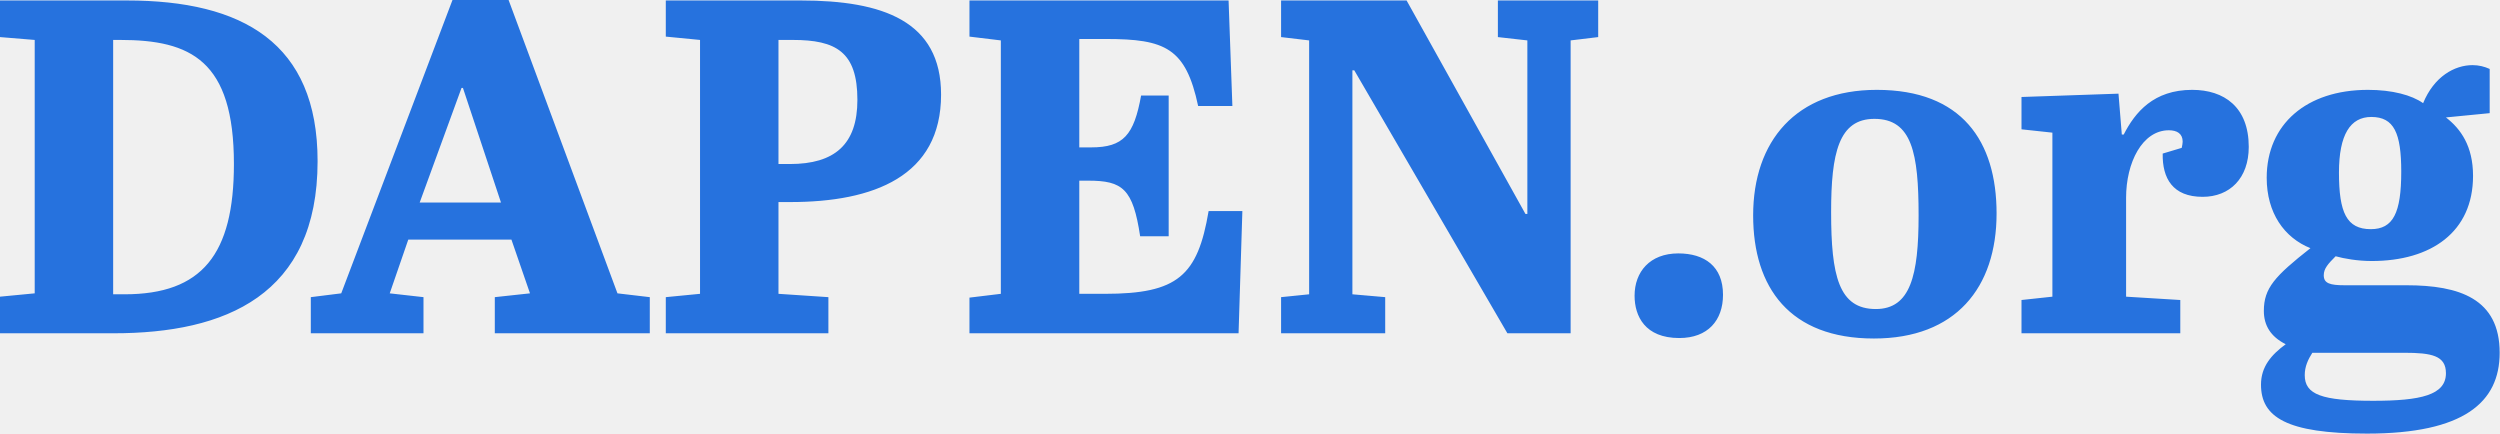
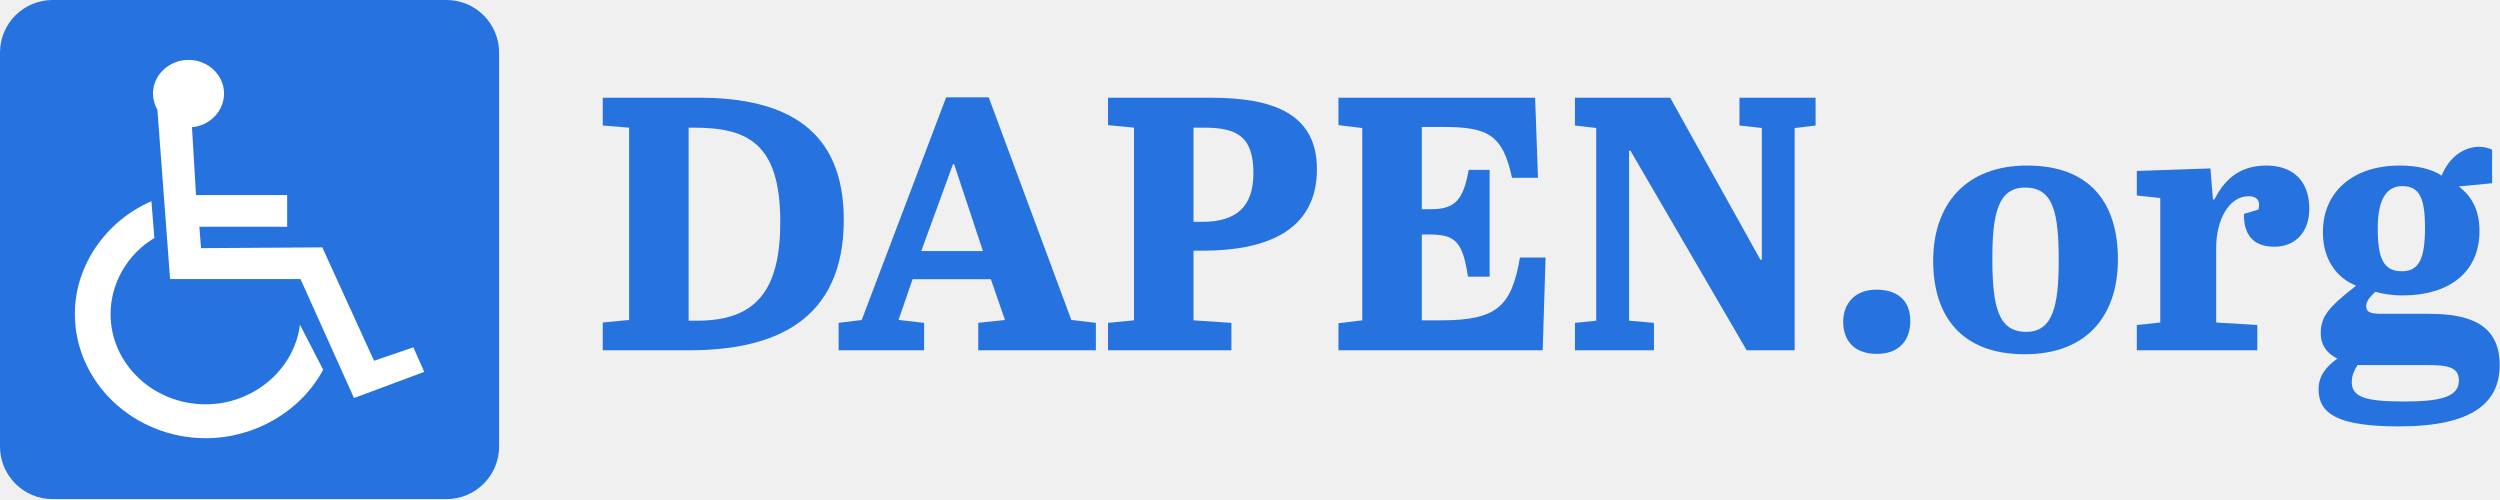
- <svg xmlns="http://www.w3.org/2000/svg" width="1262" height="219" viewBox="0 0 1262 219" fill="none">
-   <path d="M160.32 81.36C160.32 149.04 113.76 168.24 57.36 168.24H3.93093e-05V149.76L17.52 148.08V20.16L3.93093e-05 18.72V0.24H64.08C122.4 0.24 160.32 21.6 160.32 81.36ZM57.12 148.56H62.88C102 148.56 118.08 128.4 118.08 82.8C118.08 30.48 96.24 20.16 60.72 20.16H57.12V148.56ZM267.536 148.08L258.176 120.96H206.096L196.736 148.08L213.776 150V168.24H156.896V150L172.256 148.08L228.416 0H256.736L311.696 148.08L328.016 150V168.24H249.776V150L267.536 148.08ZM232.976 44.4L211.856 102.24H252.896L233.696 44.4H232.976ZM336.094 0.24H404.254C445.534 0.24 475.054 10.56 475.054 47.76C475.054 89.04 440.974 102 398.974 102H392.974V148.32L418.174 150V168.24H336.094V150L353.374 148.32V20.16L336.094 18.48V0.24ZM392.974 20.16V82.8H398.734C421.294 82.8 432.814 72.96 432.814 50.4C432.814 26.16 422.014 20.16 400.174 20.16H392.974ZM489.386 0.24H620.186L622.106 53.52H604.826C598.586 24.24 588.266 19.68 558.266 19.68H544.826V74.4H550.826C567.146 74.4 572.426 68.16 576.026 48.24H589.946V119.28H575.546C571.946 95.28 566.666 91.2 549.386 91.2H544.826V148.32H557.786C594.506 148.32 604.586 139.2 610.106 106.56H627.146L625.226 168.24H489.386V150.24L505.226 148.32V20.4L489.386 18.48V0.24ZM792.851 20.4V168.24H760.931L683.651 35.52H682.691V148.56L699.251 150V168.24H646.691V150L660.851 148.56V20.4L646.691 18.72V0.24H710.051L770.051 108H771.011V20.4L756.131 18.72V0.24H806.771V18.72L792.851 20.4ZM825.135 149.28C825.135 137.28 832.815 127.92 847.215 127.92C860.415 127.92 869.775 134.4 869.775 148.8C869.775 161.76 862.095 170.64 847.695 170.64C830.415 170.64 825.135 159.6 825.135 149.28ZM968.509 108.72C968.509 77.28 965.149 60 946.189 60C928.189 60 924.349 77.28 924.349 107.04C924.349 139.2 928.189 156 946.909 156C964.429 156 968.509 138.96 968.509 108.72ZM884.989 108.72C884.989 71.28 906.589 45.36 947.389 45.36C990.349 45.36 1007.87 71.28 1007.87 107.76C1007.87 145.2 987.229 170.88 945.949 170.88C903.469 170.88 884.989 145.2 884.989 108.72ZM1073.25 149.76L1100.61 151.44V168.24H1020.45V151.44L1036.05 149.76V66.96L1020.45 65.28V48.96L1069.41 47.28L1071.09 67.92H1072.05C1077.81 56.64 1087.17 45.36 1106.61 45.36C1122.69 45.36 1135.17 54 1135.17 74.16C1135.17 90 1125.57 99.36 1111.89 99.36C1096.77 99.36 1091.49 90 1091.73 77.52L1101.33 74.64C1101.57 73.44 1101.81 72.48 1101.81 71.52C1101.81 67.44 1098.93 65.76 1094.85 65.76C1081.41 65.76 1073.25 82.08 1073.25 99.84V149.76ZM1144.23 89.76C1144.23 62.64 1164.39 45.36 1195.35 45.36C1207.59 45.36 1217.43 48 1223.19 52.08C1228.71 38.64 1239.03 32.88 1248.15 32.88C1251.27 32.88 1254.15 33.6 1256.79 34.8V57.12L1234.71 59.28C1242.15 65.04 1248.39 73.68 1248.39 88.8C1248.39 117.12 1227.27 131.76 1197.27 131.76C1190.07 131.76 1183.35 130.56 1179.03 129.36C1175.19 133.2 1173.03 135.6 1173.03 138.96C1173.03 143.04 1176.15 144 1183.59 144H1214.79C1241.43 144 1261.83 150.72 1261.83 178.08C1261.83 203.04 1243.83 218.88 1194.87 218.88C1154.07 218.88 1141.35 210.48 1141.35 194.16C1141.35 185.04 1146.63 179.04 1153.83 173.76C1146.15 169.92 1142.79 164.16 1142.79 156.96C1142.79 145.44 1148.31 139.44 1166.31 125.28C1153.11 120 1144.23 107.52 1144.23 89.76ZM1213.59 178.08H1167.27C1165.11 181.44 1163.43 185.04 1163.43 189.36C1163.43 199.2 1172.07 202.32 1197.99 202.32C1221.99 202.32 1234.71 199.44 1234.71 188.4C1234.71 179.52 1227.51 178.08 1213.59 178.08ZM1180.71 87.12C1180.71 107.28 1184.55 115.68 1196.79 115.68C1208.07 115.68 1212.15 107.52 1212.15 86.64C1212.15 67.2 1208.55 59.04 1197.03 59.04C1186.47 59.04 1180.71 67.92 1180.71 87.12Z" fill="#2672DE" />
+ <svg xmlns="http://www.w3.org/2000/svg" width="1663" height="332" viewBox="0 0 1663 332" fill="none">
+   <path d="M0 35C0 15.67 15.67 0 35 0H297C316.33 0 332 15.67 332 35V297C332 316.33 316.33 332 297 332H35C15.67 332 0 316.33 0 297V35Z" fill="#2672DE" />
+   <path fill-rule="evenodd" clip-rule="evenodd" d="M127.706 84.621C139.712 83.569 149.039 73.754 149.039 62.275C149.039 49.918 138.419 39.84 125.397 39.84C112.376 39.84 101.756 49.918 101.756 62.275C101.756 66.043 102.864 69.898 104.711 73.141L113.135 185.621L199.894 185.643L235.48 264.762L282.2 247.375L274.965 231.028L248.819 239.984L214.388 164.555L133.72 165.069L132.613 150.825L191.01 150.847V129.77L130.385 129.748L127.706 84.621Z" fill="white" />
+   <path fill-rule="evenodd" clip-rule="evenodd" d="M214.964 245.932C200.32 273.399 169.671 291.495 136.979 291.495C88.963 291.495 49.8 254.333 49.8 208.769C49.8 176.778 70.233 147.048 100.722 133.87L102.696 158.303C84.662 169.086 73.545 188.543 73.545 208.937C73.545 241.99 101.954 268.948 136.787 268.948C168.655 268.948 195.829 245.741 199.535 215.97L214.964 245.932Z" fill="white" />
+   <path d="M561.28 146.12C561.28 213.8 514.72 233 458.32 233H400.96V214.52L418.48 212.84V84.92L400.96 83.48V65H465.04C523.36 65 561.28 86.36 561.28 146.12ZM458.08 213.32H463.84C502.96 213.32 519.04 193.16 519.04 147.56C519.04 95.24 497.2 84.92 461.68 84.92H458.08V213.32Z" fill="#2672DE" />
+   <path d="M668.496 212.84L659.136 185.72H607.056L597.696 212.84L614.736 214.76V233H557.856V214.76L573.216 212.84L629.376 64.76H657.696L712.656 212.84L728.976 214.76V233H650.736V214.76L668.496 212.84ZM633.936 109.16L612.816 167H653.856L634.656 109.16H633.936Z" fill="#2672DE" />
+   <path d="M737.054 65H805.214C846.494 65 876.014 75.32 876.014 112.52C876.014 153.8 841.934 166.76 799.934 166.76H793.934V213.08L819.134 214.76V233H737.054V214.76L754.334 213.08V84.92L737.054 83.24V65ZM793.934 84.92V147.56H799.694C822.254 147.56 833.774 137.72 833.774 115.16C833.774 90.92 822.974 84.92 801.134 84.92H793.934Z" fill="#2672DE" />
+   <path d="M890.346 65H1021.15L1023.07 118.28H1005.79C999.546 89 989.226 84.44 959.226 84.44H945.786V139.16H951.786C968.106 139.16 973.386 132.92 976.986 113H990.906V184.04H976.506C972.906 160.04 967.626 155.96 950.346 155.96H945.786V213.08H958.746C995.466 213.08 1005.55 203.96 1011.07 171.32H1028.11L1026.19 233H890.346V215L906.186 213.08V85.16L890.346 83.24V65Z" fill="#2672DE" />
+   <path d="M1193.81 85.16V233H1161.89L1084.61 100.28H1083.65V213.32L1100.21 214.76V233H1047.65V214.76L1061.81 213.32V85.16L1047.65 83.48V65H1111.01L1171.01 172.76H1171.97V85.16L1157.09 83.48V65H1207.73V83.48L1193.81 85.16Z" fill="#2672DE" />
+   <path d="M1226.09 214.04C1226.09 202.04 1233.78 192.68 1248.18 192.68C1261.38 192.68 1270.73 199.16 1270.73 213.56C1270.73 226.52 1263.06 235.4 1248.66 235.4C1231.38 235.4 1226.09 224.36 1226.09 214.04Z" fill="#2672DE" />
+   <path d="M1369.47 173.48C1369.47 142.04 1366.11 124.76 1347.15 124.76C1329.15 124.76 1325.31 142.04 1325.31 171.8C1325.31 203.96 1329.15 220.76 1347.87 220.76C1365.39 220.76 1369.47 203.72 1369.47 173.48ZM1285.95 173.48C1285.95 136.04 1307.55 110.12 1348.35 110.12C1391.31 110.12 1408.83 136.04 1408.83 172.52C1408.83 209.96 1388.19 235.64 1346.91 235.64C1304.43 235.64 1285.95 209.96 1285.95 173.48Z" fill="#2672DE" />
+   <path d="M1474.21 214.52L1501.57 216.2V233H1421.41V216.2L1437.01 214.52V131.72L1421.41 130.04V113.72L1470.37 112.04L1472.05 132.68H1473.01C1478.77 121.4 1488.13 110.12 1507.57 110.12C1523.65 110.12 1536.13 118.76 1536.13 138.92C1536.13 154.76 1526.53 164.12 1512.85 164.12C1497.73 164.12 1492.45 154.76 1492.69 142.28L1502.29 139.4C1502.53 138.2 1502.77 137.24 1502.77 136.28C1502.77 132.2 1499.89 130.52 1495.81 130.52C1482.37 130.52 1474.21 146.84 1474.21 164.6V214.52Z" fill="#2672DE" />
+   <path d="M1545.19 154.52C1545.19 127.4 1565.35 110.12 1596.31 110.12C1608.55 110.12 1618.39 112.76 1624.15 116.84C1629.67 103.4 1639.99 97.64 1649.11 97.64C1652.23 97.64 1655.11 98.36 1657.75 99.56V121.88L1635.67 124.04C1643.11 129.8 1649.35 138.44 1649.35 153.56C1649.35 181.88 1628.23 196.52 1598.23 196.52C1591.03 196.52 1584.31 195.32 1579.99 194.12C1576.15 197.96 1573.99 200.36 1573.99 203.72C1573.99 207.8 1577.11 208.76 1584.55 208.76H1615.75C1642.39 208.76 1662.79 215.48 1662.79 242.84C1662.79 267.8 1644.79 283.64 1595.83 283.64C1555.03 283.64 1542.31 275.24 1542.31 258.92C1542.31 249.8 1547.59 243.8 1554.79 238.52C1547.11 234.68 1543.75 228.92 1543.75 221.72C1543.75 210.2 1549.27 204.2 1567.27 190.04C1554.07 184.76 1545.19 172.28 1545.19 154.52ZM1614.55 242.84H1568.23C1566.07 246.2 1564.39 249.8 1564.39 254.12C1564.39 263.96 1573.03 267.08 1598.95 267.08C1622.95 267.08 1635.67 264.2 1635.67 253.16C1635.67 244.28 1628.47 242.84 1614.55 242.84ZM1581.67 151.88C1581.67 172.04 1585.51 180.44 1597.75 180.44C1609.03 180.44 1613.11 172.28 1613.11 151.4C1613.11 131.96 1609.51 123.8 1597.99 123.8C1587.43 123.8 1581.67 132.68 1581.67 151.88Z" fill="#2672DE" />
</svg>
